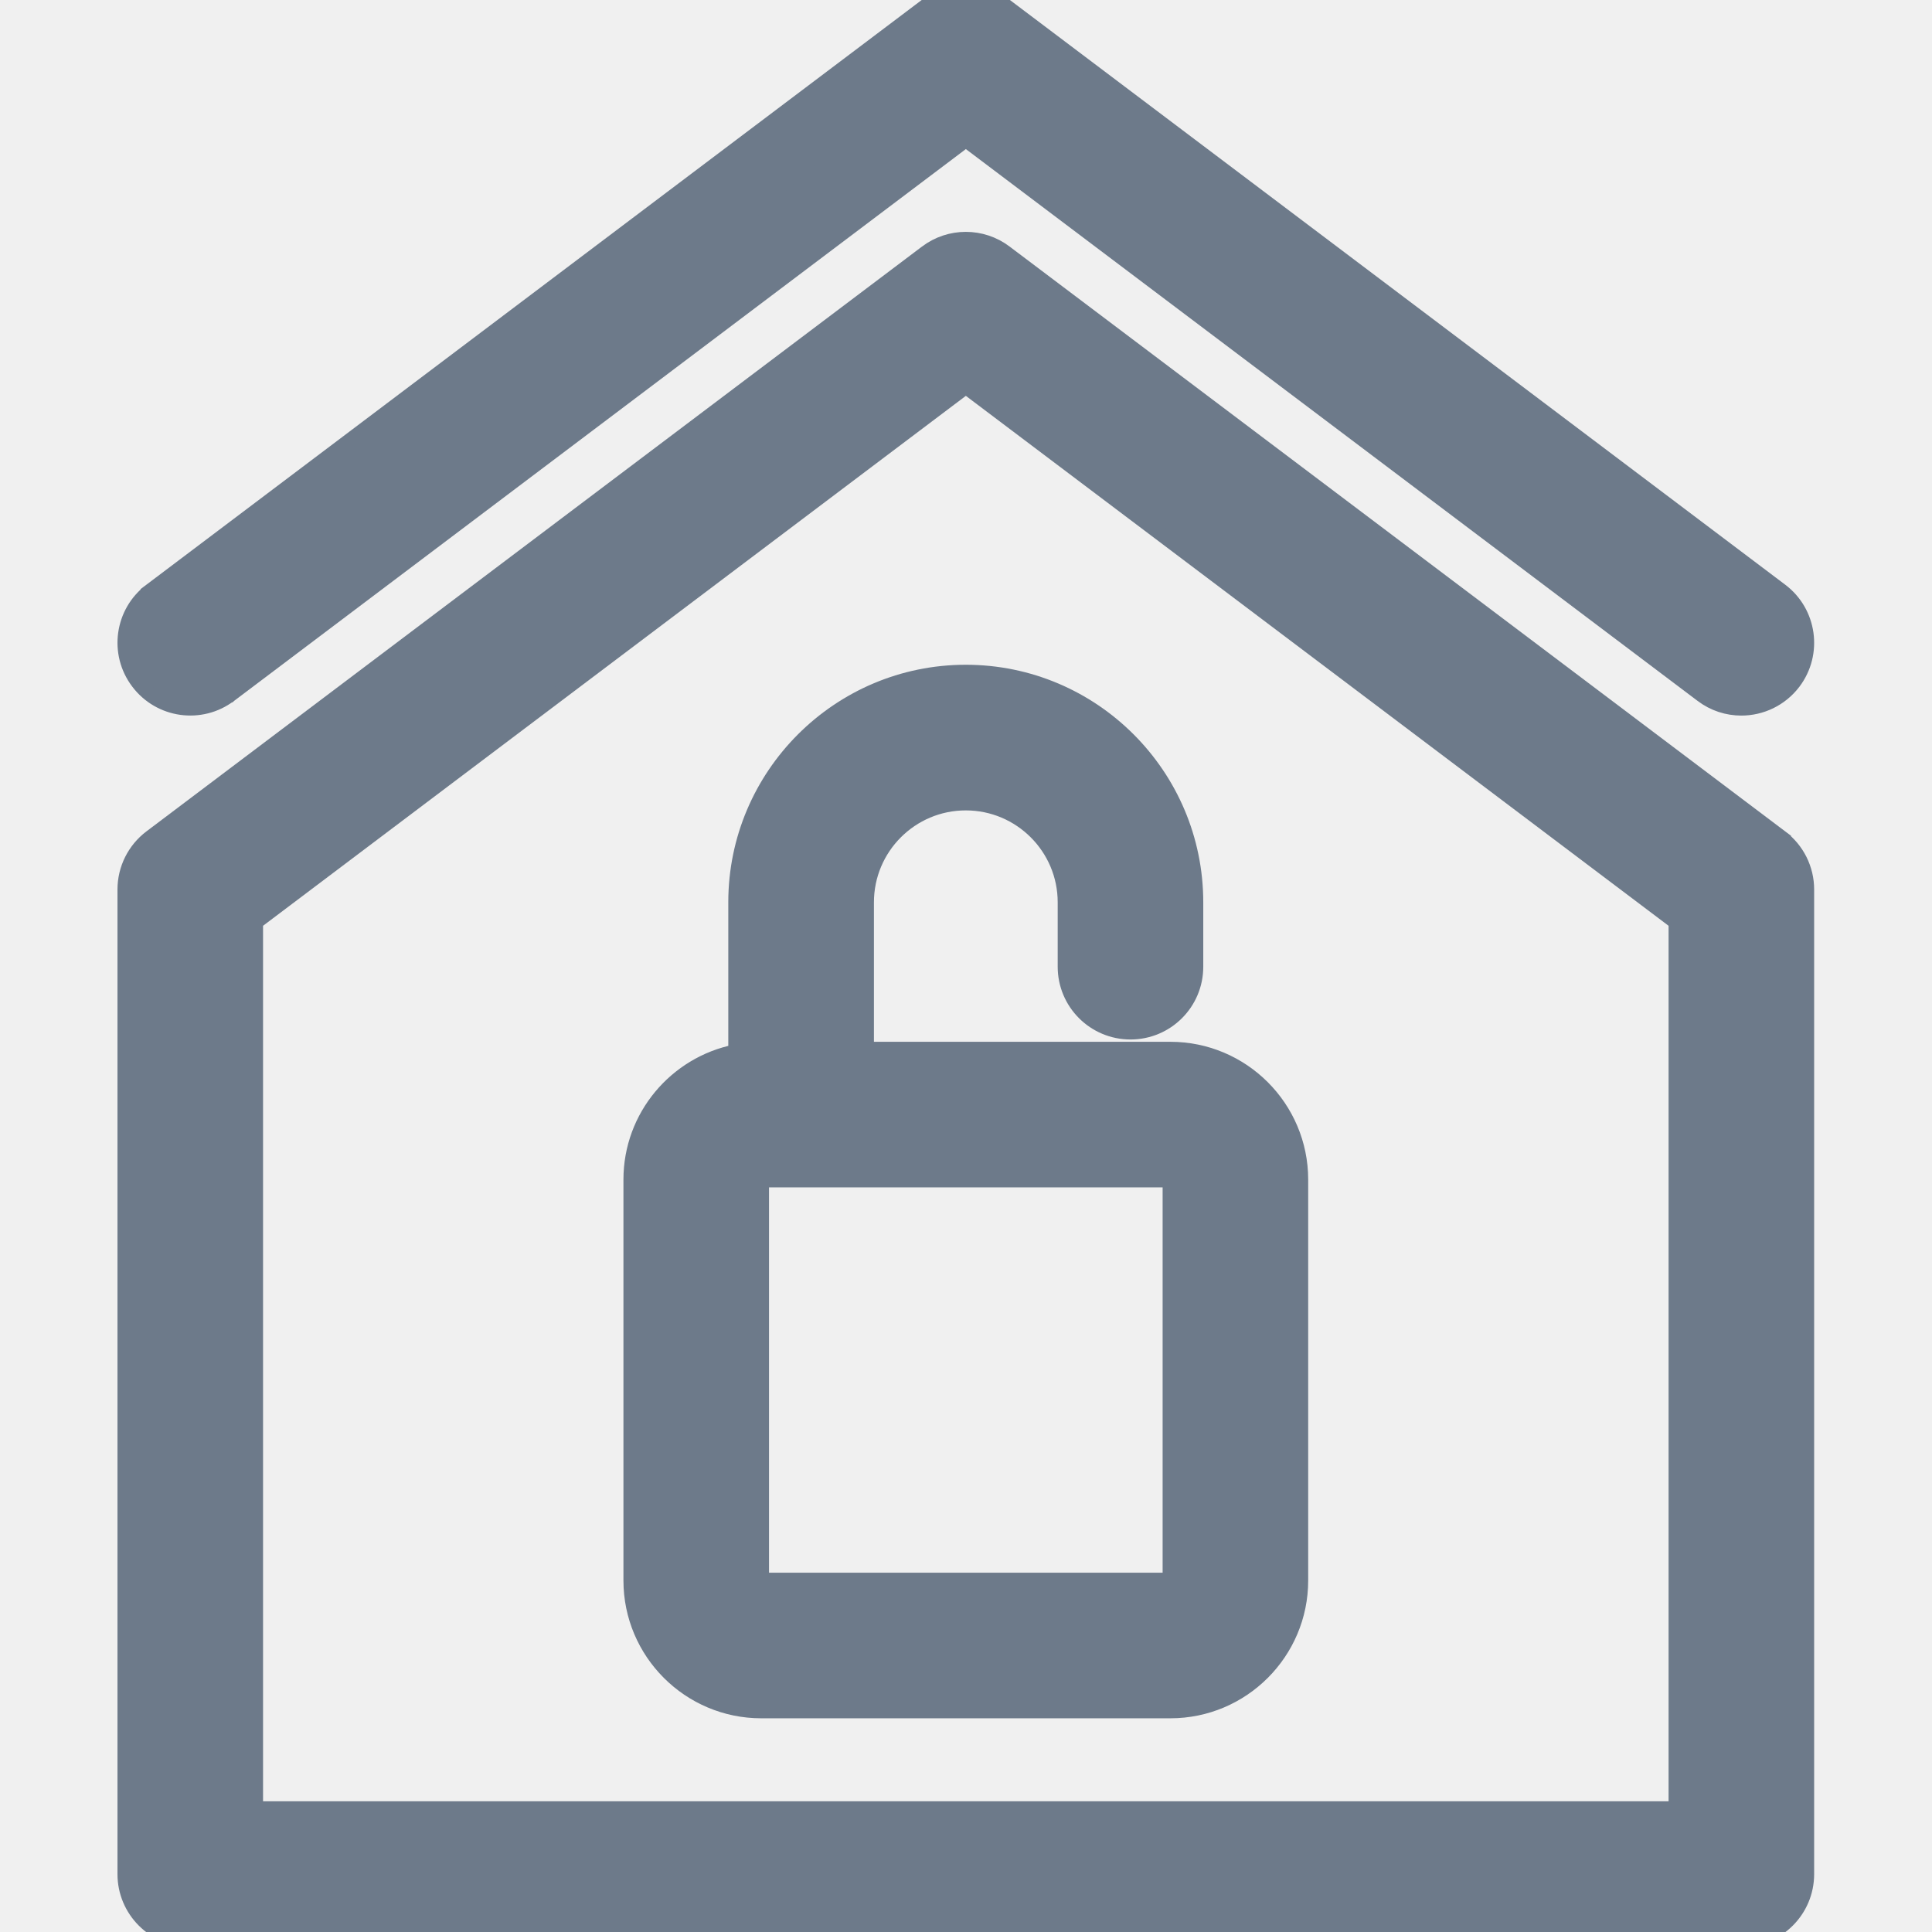
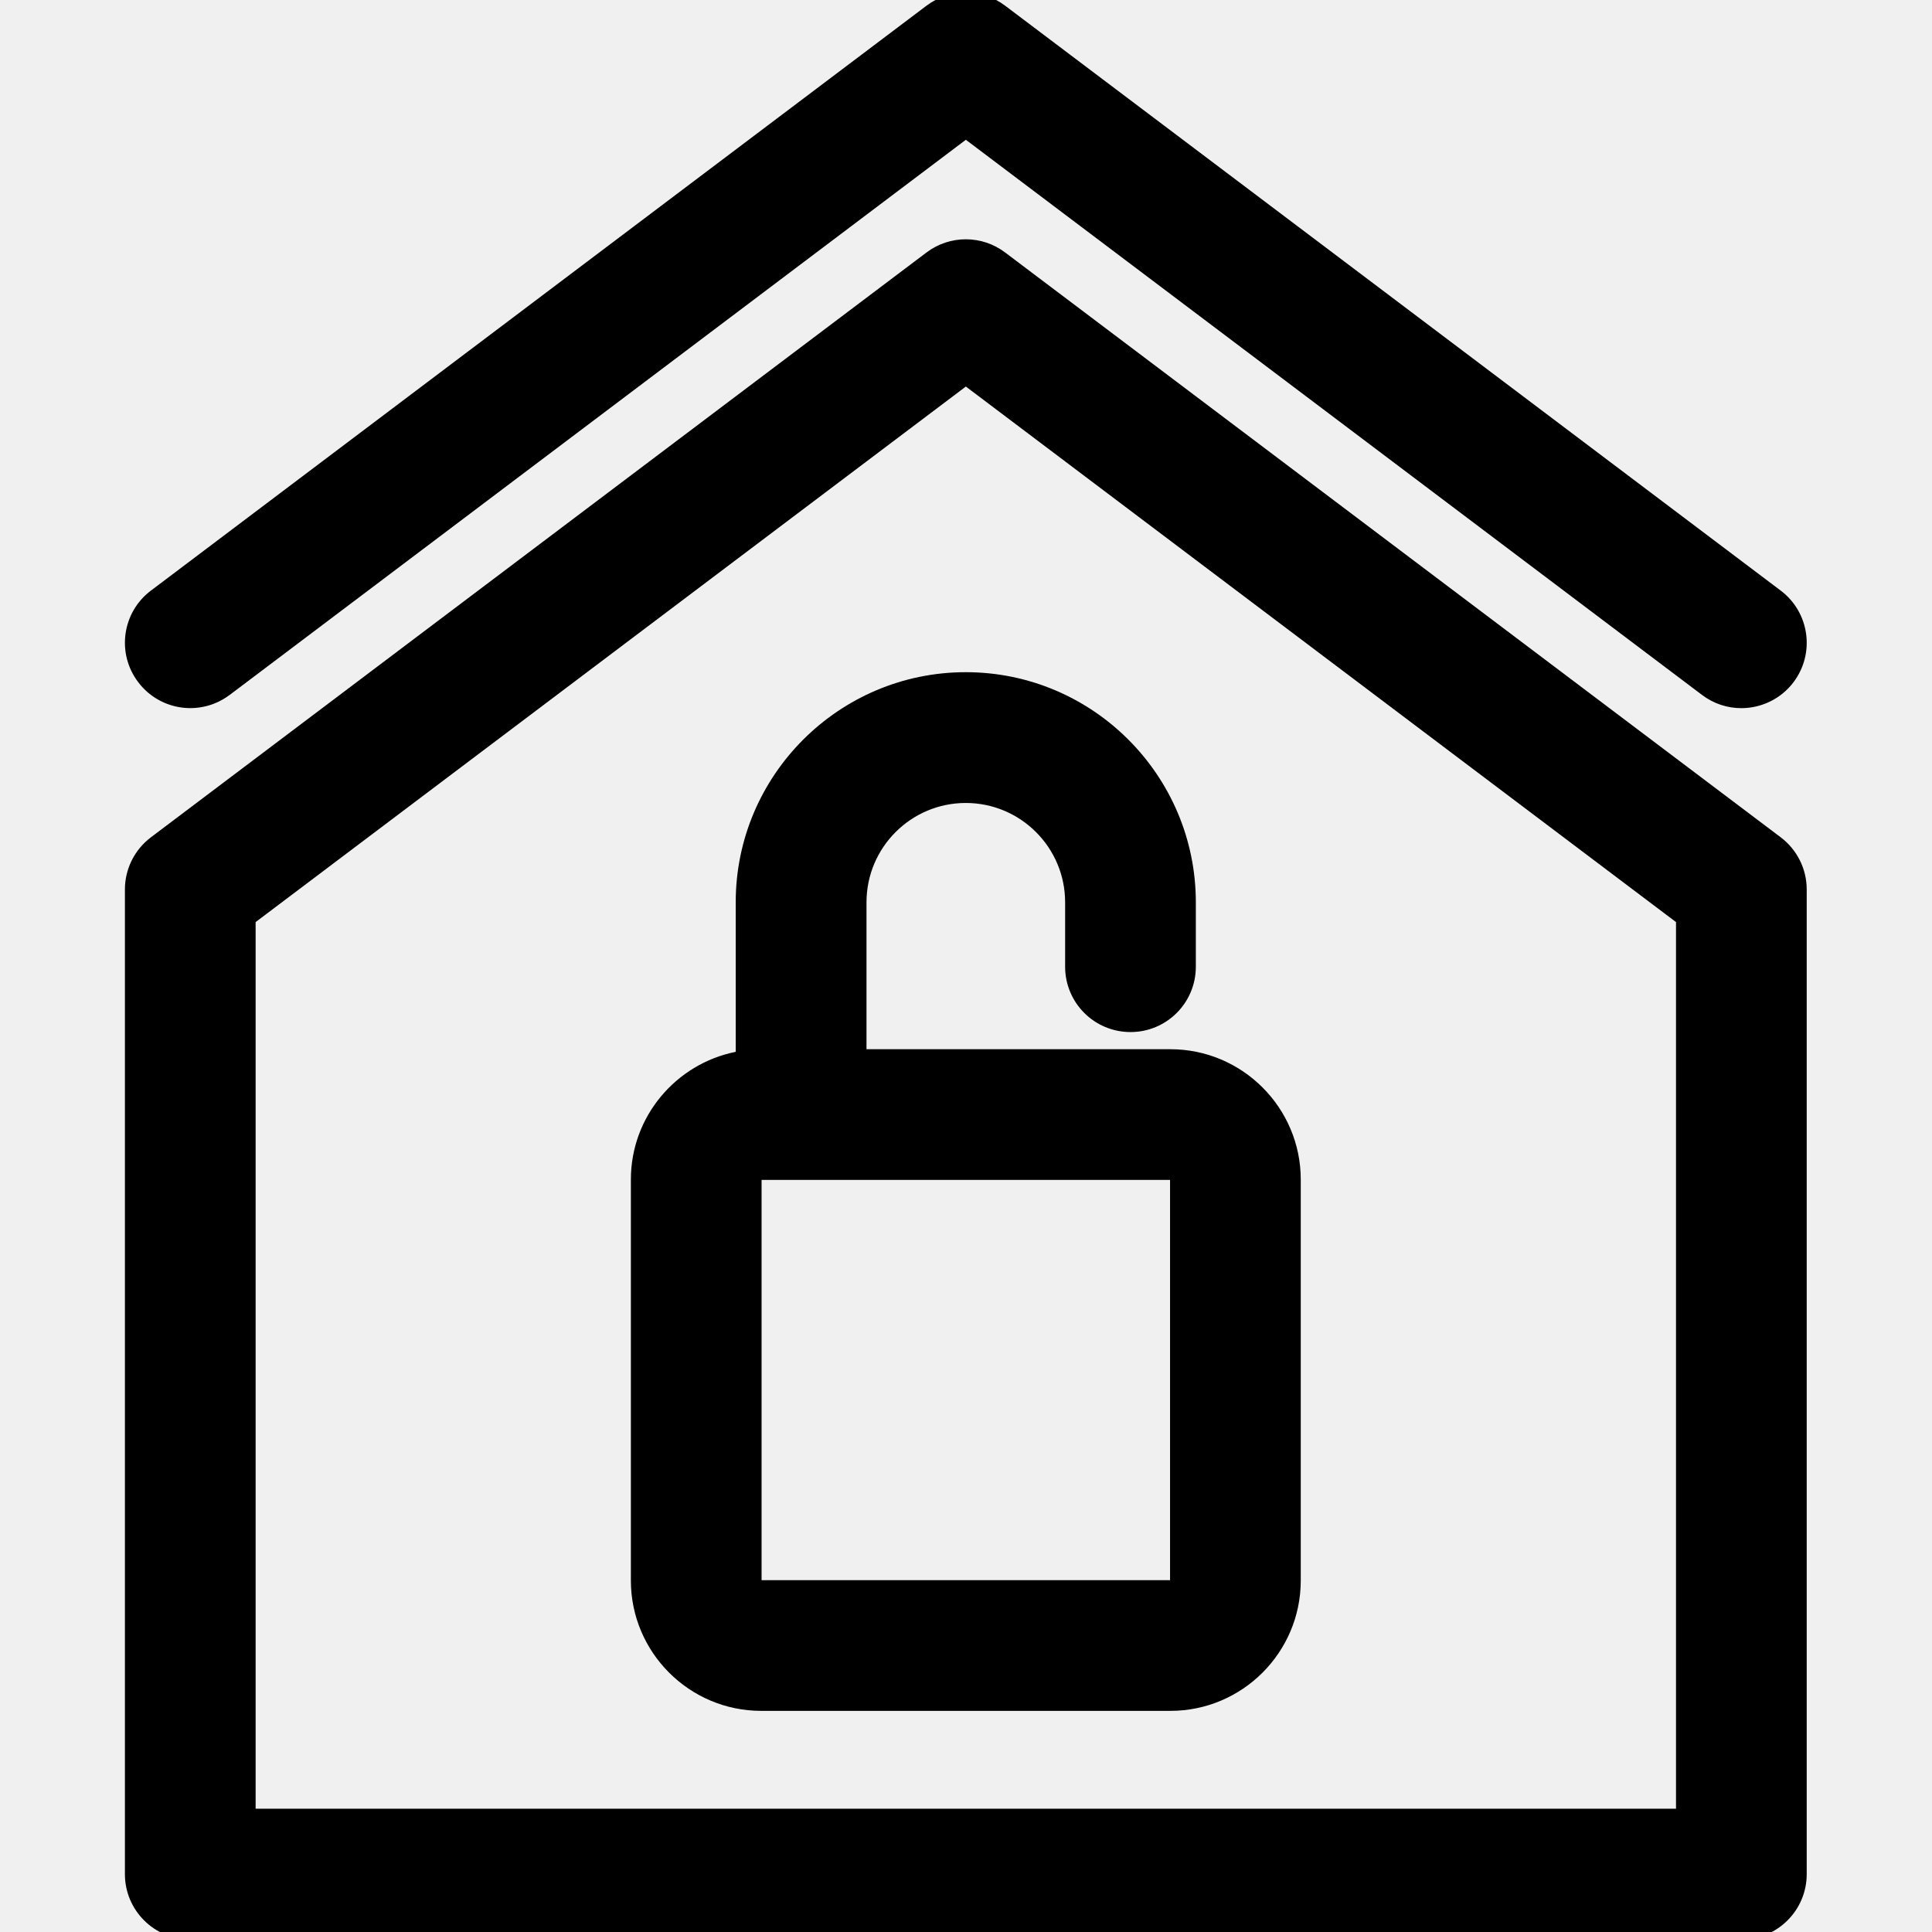
- <svg xmlns="http://www.w3.org/2000/svg" width="26" height="26" viewBox="0 0 26 26" fill="none">
-   <g clip-path="url(#clip0_1377_18070)">
-     <path d="M23.964 11.268L23.904 11.347L23.964 11.268L13.527 3.398C13.527 3.398 13.527 3.398 13.527 3.398C13.214 3.161 12.781 3.161 12.468 3.398C12.468 3.398 12.468 3.398 12.468 3.398L2.031 11.268L2.031 11.268C1.811 11.434 1.681 11.694 1.681 11.97V25.221C1.681 25.707 2.075 26.101 2.561 26.101H23.434C23.92 26.101 24.314 25.707 24.314 25.221V11.97C24.314 11.694 24.184 11.434 23.964 11.268ZM22.555 24.341H3.44V12.409L12.998 5.202L22.555 12.409V24.341Z" fill="#6D7A8A" stroke="#6D7A8A" stroke-width="0.2" />
-     <path d="M3.091 9.352L3.09 9.352C2.702 9.645 2.151 9.567 1.859 9.179C1.566 8.792 1.643 8.24 2.031 7.948L2.092 8.027L2.031 7.948L12.468 0.077C12.468 0.077 12.468 0.077 12.468 0.077C12.781 -0.159 13.214 -0.159 13.527 0.077L3.091 9.352ZM3.091 9.352L12.998 1.881L22.905 9.352C23.063 9.472 23.249 9.53 23.434 9.53C23.7 9.53 23.964 9.409 24.137 9.18C24.429 8.792 24.352 8.24 23.964 7.948C23.964 7.948 23.964 7.948 23.964 7.948L13.527 0.077L3.091 9.352Z" fill="#6D7A8A" stroke="#6D7A8A" stroke-width="0.2" />
-     <path d="M9.901 12.142V14.155C9.098 14.316 8.49 15.024 8.49 15.874V21.27C8.49 22.237 9.277 23.024 10.244 23.024H15.751C16.718 23.024 17.505 22.237 17.505 21.27V15.874C17.505 14.907 16.718 14.12 15.751 14.12H11.661V12.143C11.661 11.405 12.26 10.806 12.997 10.806C13.734 10.806 14.334 11.405 14.334 12.143V13.01C14.334 13.496 14.728 13.889 15.214 13.889C15.7 13.889 16.093 13.496 16.093 13.01V12.143C16.093 10.435 14.705 9.046 12.997 9.046C11.29 9.046 9.901 10.435 9.901 12.142ZM10.249 15.879H15.746V21.265H10.249V15.879Z" fill="#6D7A8A" stroke="#6D7A8A" stroke-width="0.2" />
-   </g>
+ <svg xmlns="http://www.w3.org/2000/svg" width="26" height="26" viewBox="0 0 26 26">
+   <path d="M23.964 11.268L23.904 11.347L23.964 11.268L13.527 3.398C13.527 3.398 13.527 3.398 13.527 3.398C13.214 3.161 12.781 3.161 12.468 3.398C12.468 3.398 12.468 3.398 12.468 3.398L2.031 11.268L2.031 11.268C1.811 11.434 1.681 11.694 1.681 11.97V25.221C1.681 25.707 2.075 26.101 2.561 26.101H23.434C23.92 26.101 24.314 25.707 24.314 25.221V11.97C24.314 11.694 24.184 11.434 23.964 11.268ZM22.555 24.341H3.44V12.409L12.998 5.202L22.555 12.409V24.341Z" stroke-width="0.2" />
+   <path d="M3.091 9.352L3.09 9.352C2.702 9.645 2.151 9.567 1.859 9.179C1.566 8.792 1.643 8.24 2.031 7.948L2.092 8.027L2.031 7.948L12.468 0.077C12.468 0.077 12.468 0.077 12.468 0.077C12.781 -0.159 13.214 -0.159 13.527 0.077L3.091 9.352ZM3.091 9.352L12.998 1.881L22.905 9.352C23.063 9.472 23.249 9.53 23.434 9.53C23.7 9.53 23.964 9.409 24.137 9.18C24.429 8.792 24.352 8.24 23.964 7.948C23.964 7.948 23.964 7.948 23.964 7.948L13.527 0.077L3.091 9.352Z" stroke-width="0.2" />
+   <path d="M9.901 12.142V14.155C9.098 14.316 8.49 15.024 8.49 15.874V21.27C8.49 22.237 9.277 23.024 10.244 23.024H15.751C16.718 23.024 17.505 22.237 17.505 21.27V15.874C17.505 14.907 16.718 14.12 15.751 14.12H11.661V12.143C11.661 11.405 12.26 10.806 12.997 10.806C13.734 10.806 14.334 11.405 14.334 12.143V13.01C14.334 13.496 14.728 13.889 15.214 13.889C15.7 13.889 16.093 13.496 16.093 13.01V12.143C16.093 10.435 14.705 9.046 12.997 9.046C11.29 9.046 9.901 10.435 9.901 12.142ZM10.249 15.879H15.746V21.265H10.249V15.879Z" stroke-width="0.2" />
  <defs>
    <clipPath id="clip0_1377_18070">
-       <rect width="26" height="26" fill="white" />
+       <rect width="26" height="26" />
    </clipPath>
  </defs>
</svg>
